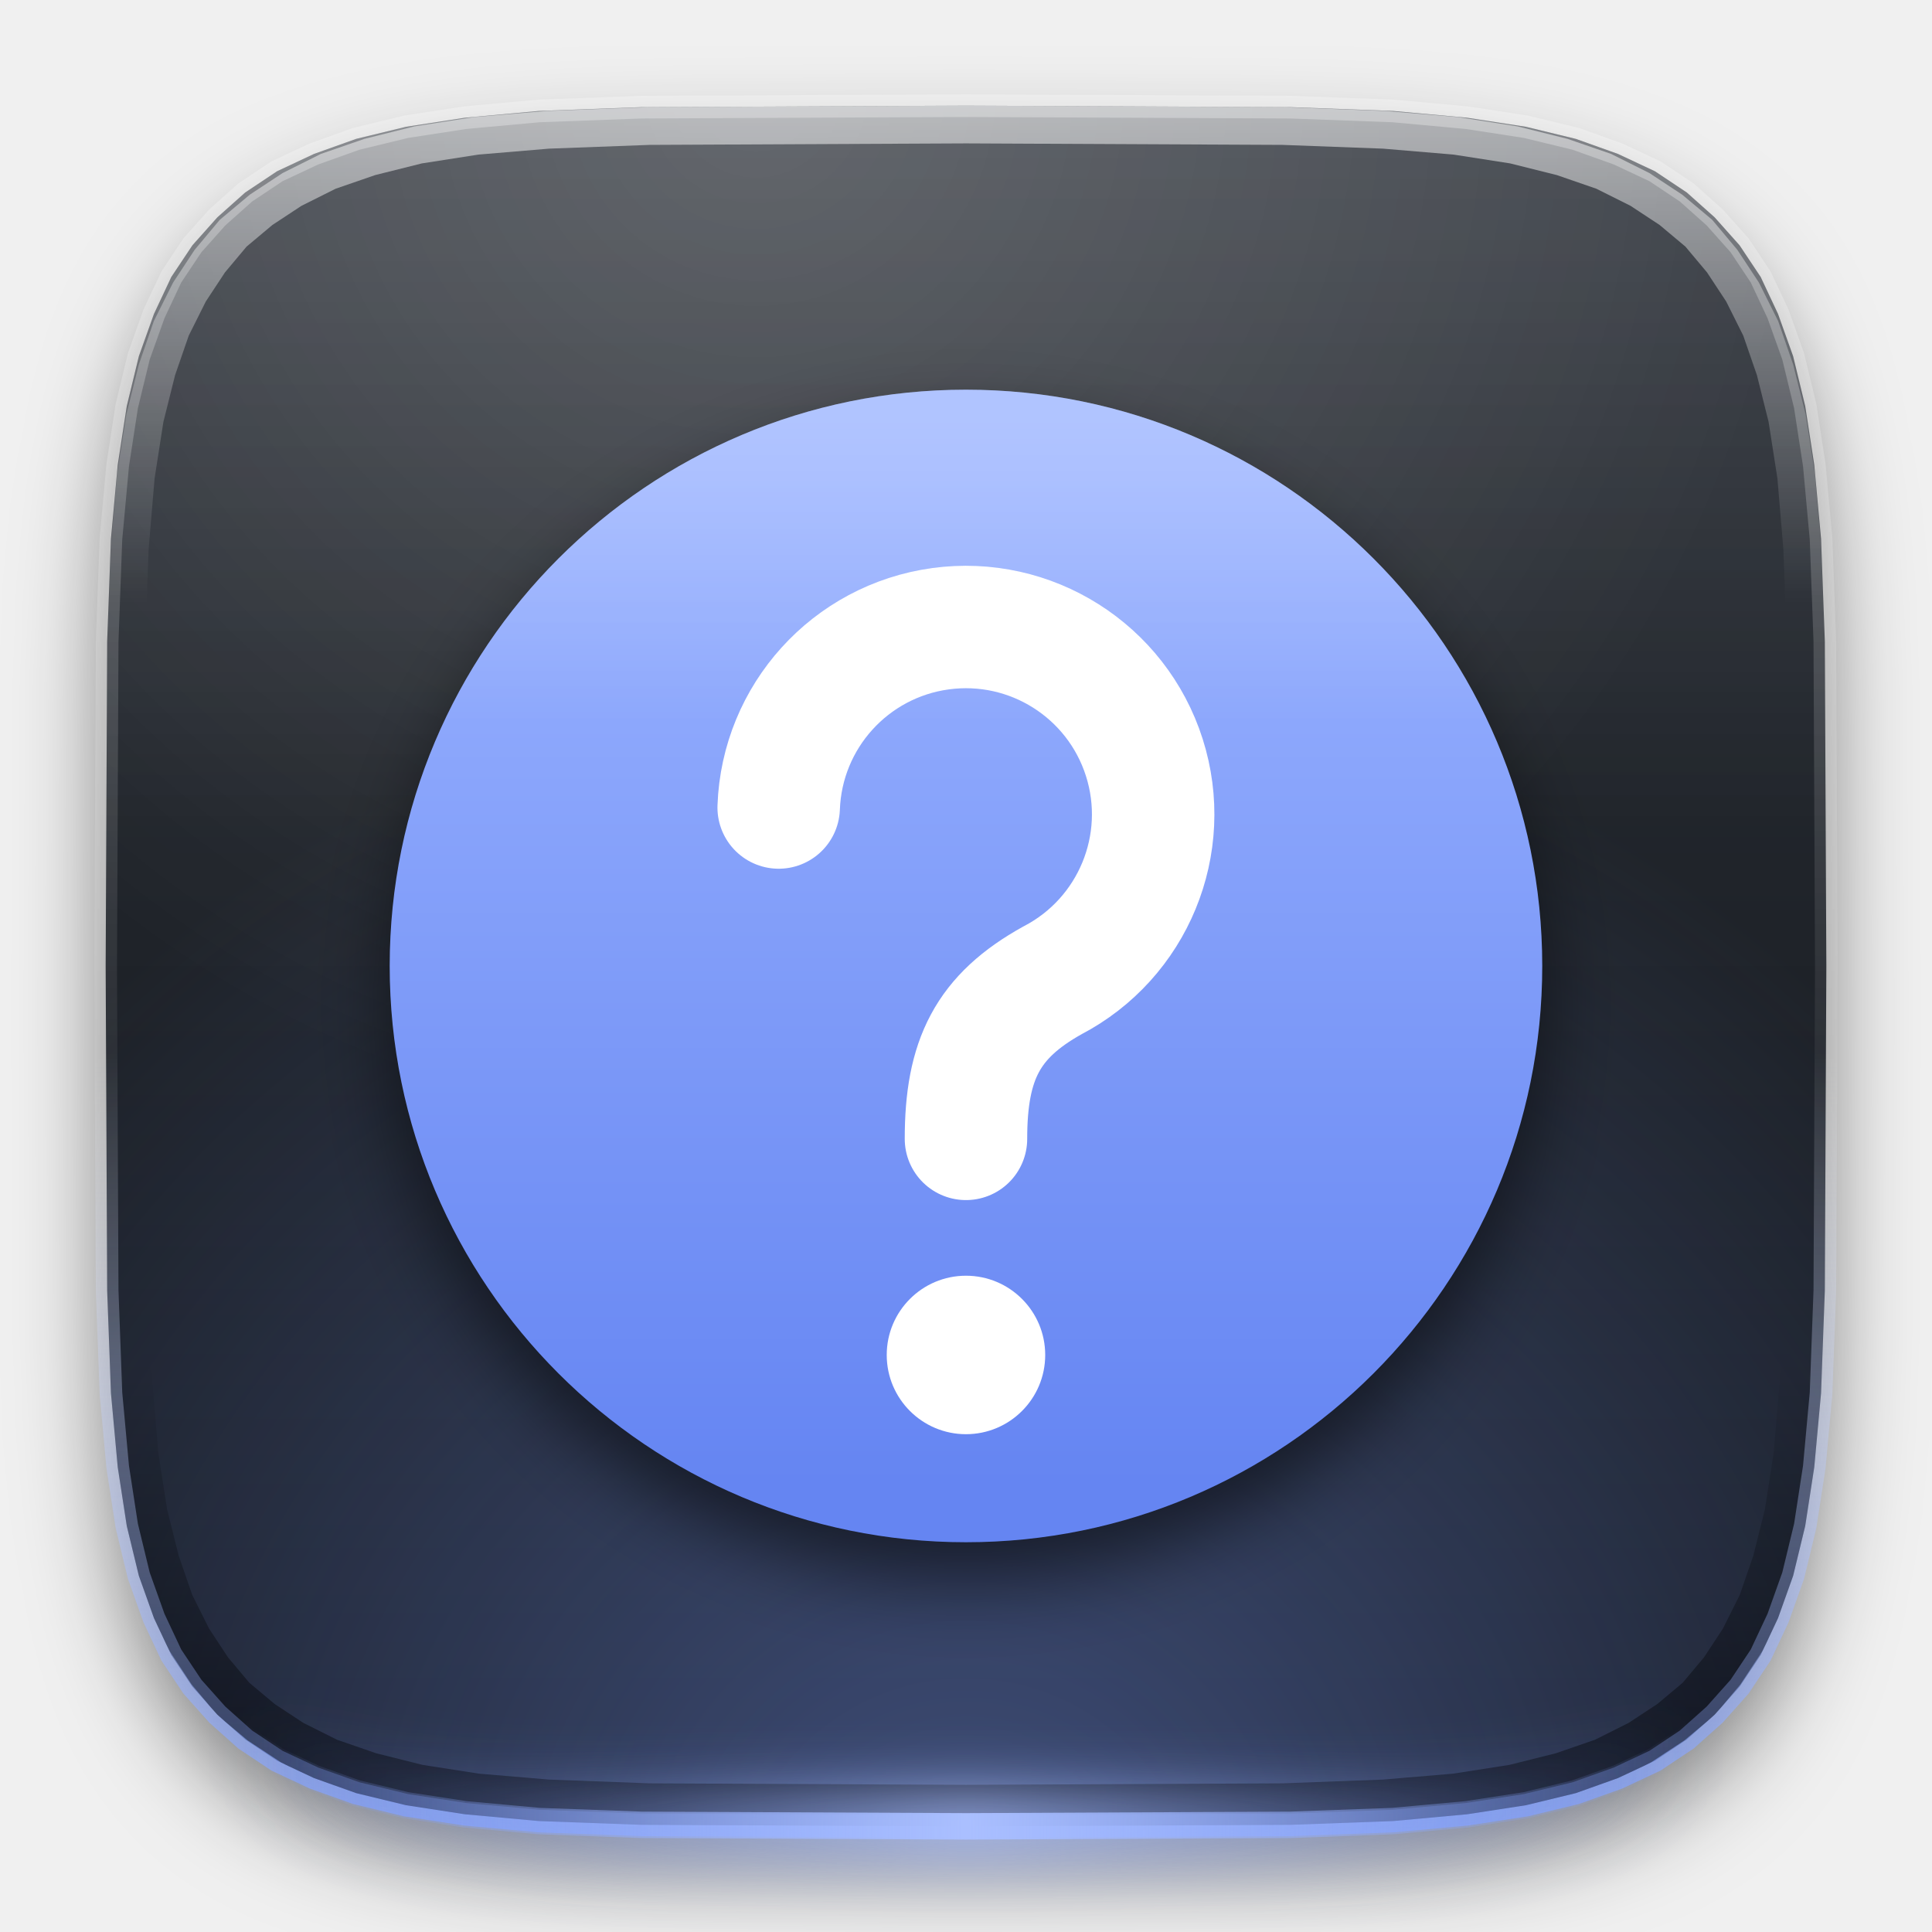
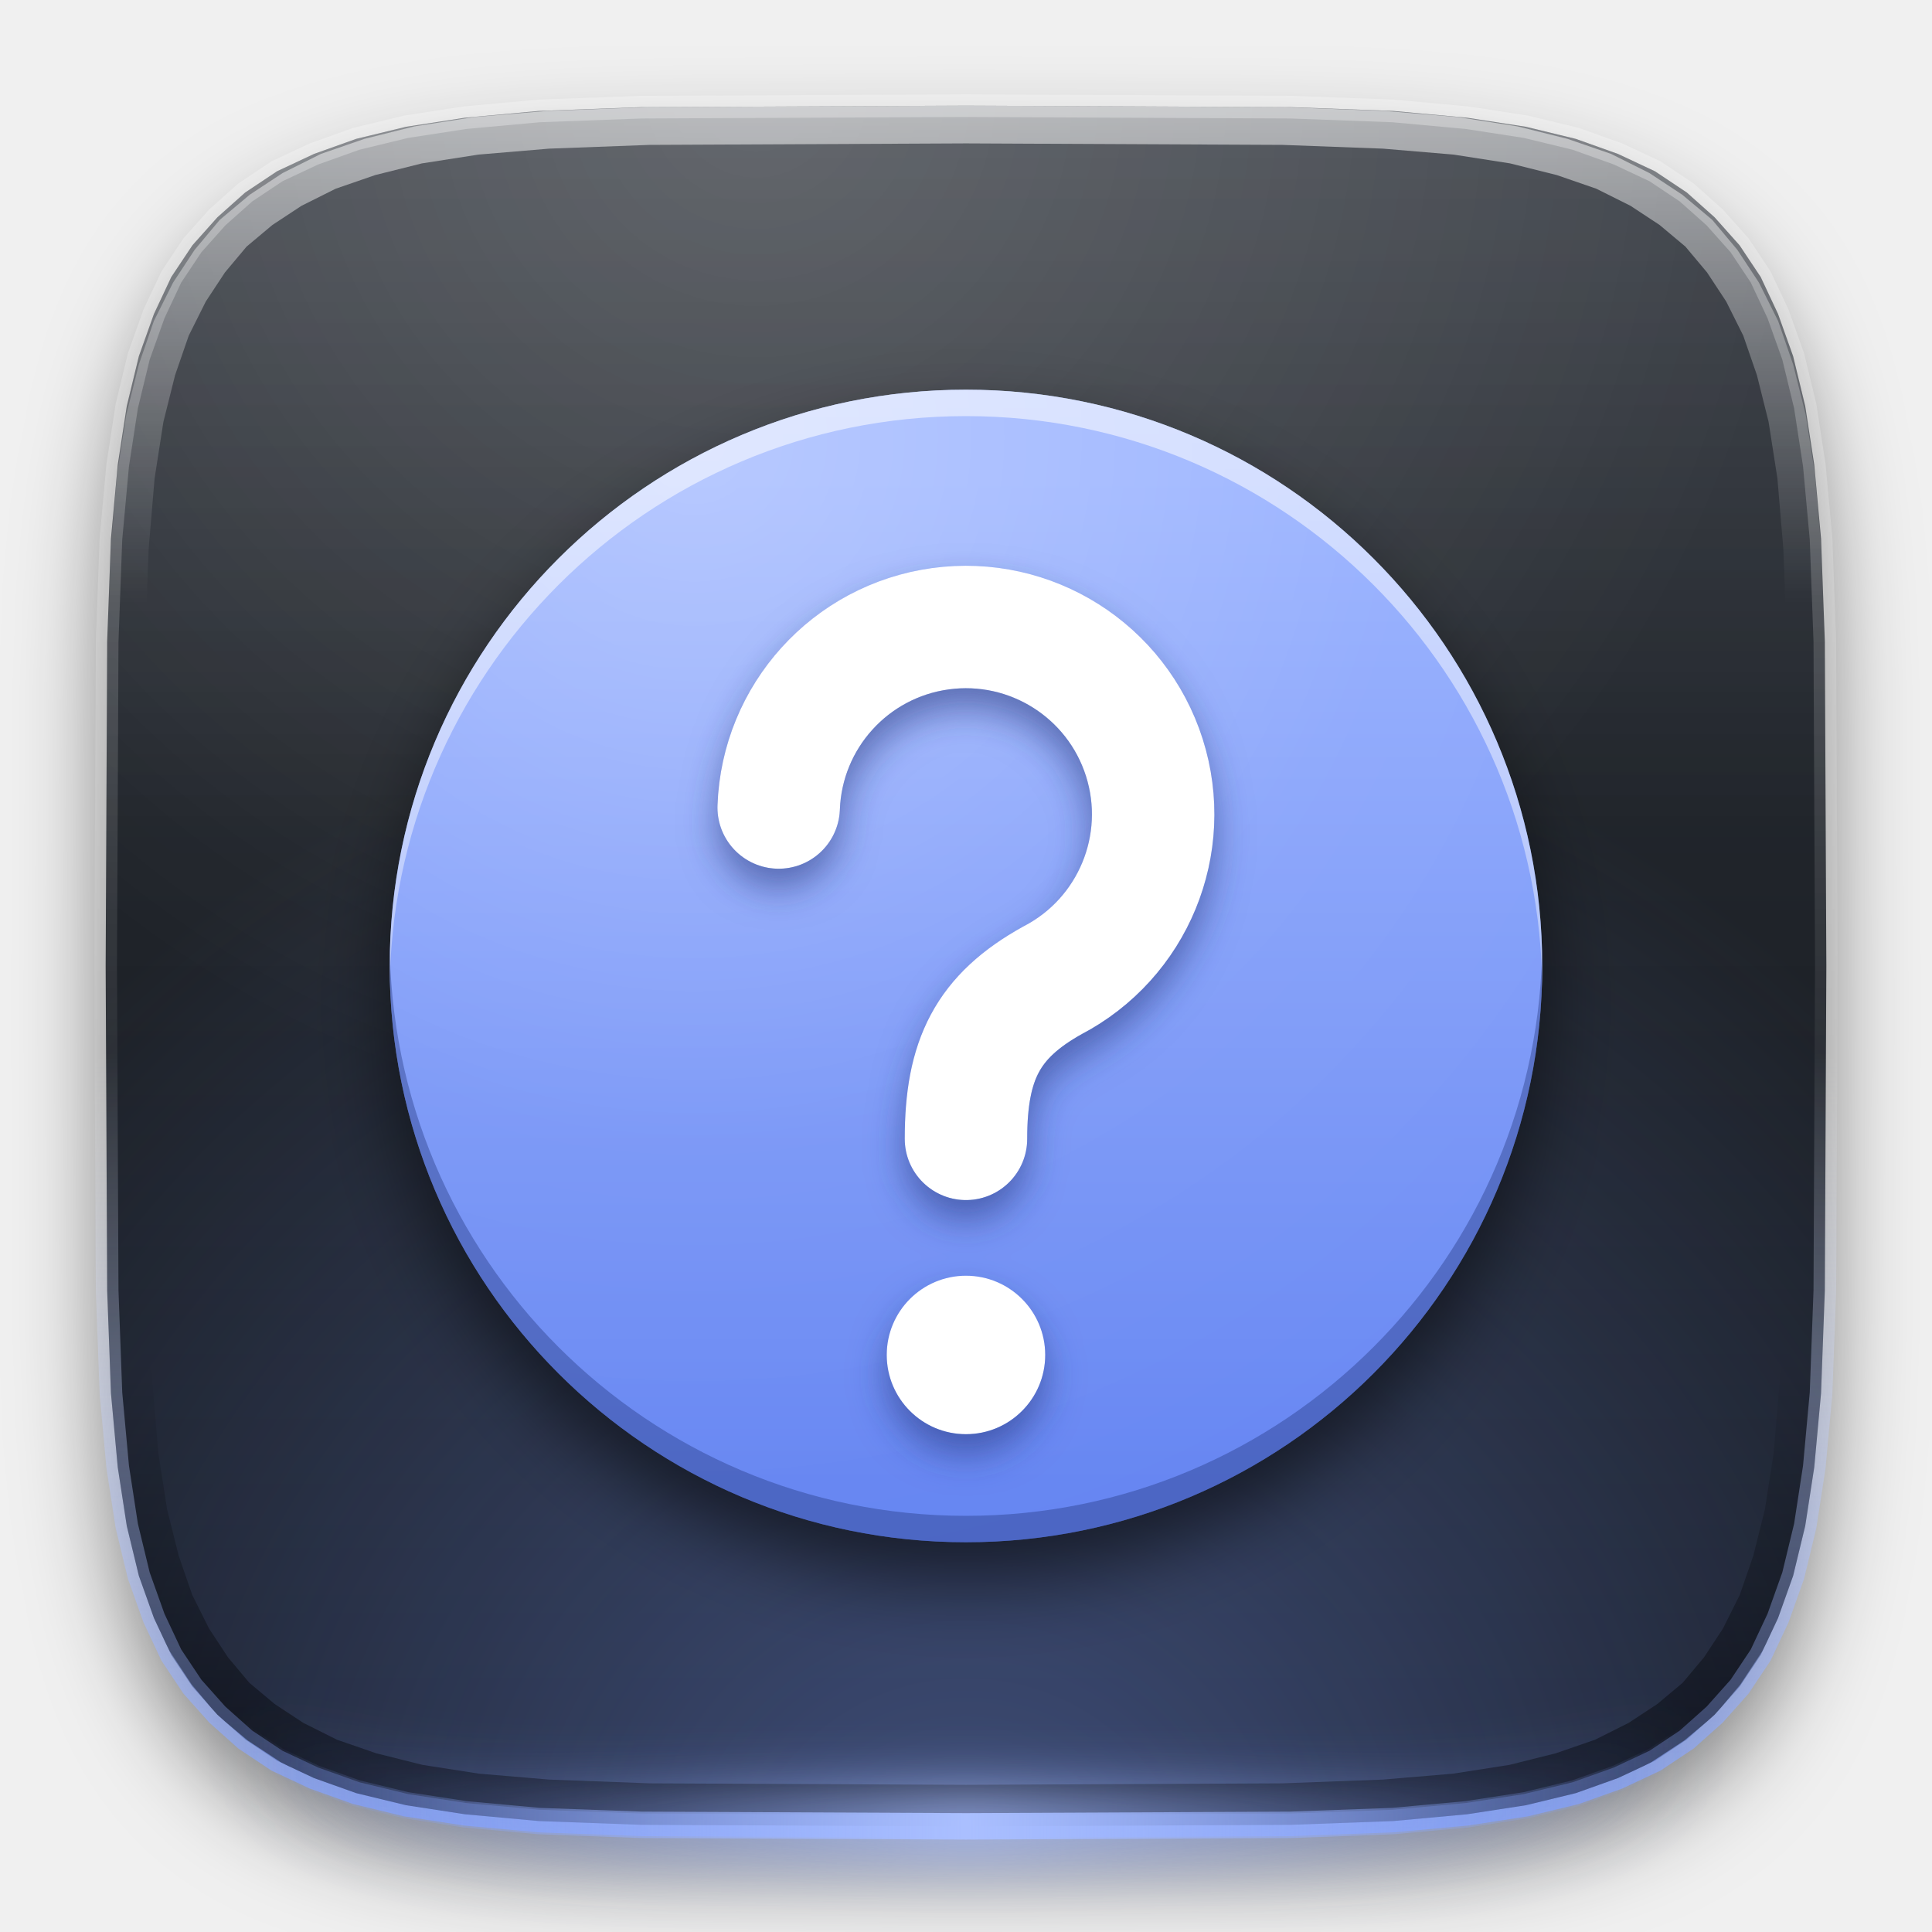
<svg xmlns="http://www.w3.org/2000/svg" viewBox="0 0 256 256" width="256" height="256">
  <defs>
    <linearGradient id="tile" x1="0" y1="0" x2="0" y2="1">
      <stop offset="0" stop-color="#2B3038" />
      <stop offset="1" stop-color="#121519" />
    </linearGradient>
    <radialGradient id="glow" cx=".5" cy="1.04" r=".72">
      <stop offset="0" stop-color="#7C9CFF" stop-opacity=".42" />
      <stop offset="1" stop-color="#7C9CFF" stop-opacity="0" />
    </radialGradient>
    <linearGradient id="sheen" x1="0" y1="0" x2="0" y2="1">
      <stop offset="0" stop-color="#fff" stop-opacity=".14" />
      <stop offset=".42" stop-color="#fff" stop-opacity="0" />
    </linearGradient>
    <radialGradient id="spec" cx=".38" cy="0" r=".6">
      <stop offset="0" stop-color="#fff" stop-opacity=".16" />
      <stop offset="1" stop-color="#fff" stop-opacity="0" />
    </radialGradient>
    <linearGradient id="rim" x1="0" y1="0" x2="0" y2="1">
      <stop offset="0" stop-color="#fff" stop-opacity=".30" />
      <stop offset=".55" stop-color="#fff" stop-opacity=".06" />
      <stop offset="1" stop-color="#7C9CFF" stop-opacity=".75" />
    </linearGradient>
    <linearGradient id="hi" gradientUnits="userSpaceOnUse" x1="0" y1="14" x2="0" y2="80">
      <stop offset="0" stop-color="#fff" stop-opacity=".55" />
      <stop offset="1" stop-color="#fff" stop-opacity="0" />
    </linearGradient>
    <linearGradient id="lo" gradientUnits="userSpaceOnUse" x1="0" y1="180" x2="0" y2="242">
      <stop offset="0" stop-color="#000" stop-opacity="0" />
      <stop offset="1" stop-color="#000" stop-opacity=".55" />
    </linearGradient>
    <filter id="drop" x="-20%" y="-20%" width="140%" height="150%">
      <feGaussianBlur stdDeviation="6" />
      <feOffset dy="6" />
    </filter>
    <clipPath id="inside">
      <path d="M242.0 128.0 L241.8 171.0 L241.3 184.6 L240.4 194.4 L239.2 202.2 L237.6 208.8 L235.6 214.4 L233.3 219.3 L230.5 223.5 L227.2 227.2 L223.5 230.5 L219.3 233.3 L214.4 235.6 L208.8 237.6 L202.2 239.2 L194.4 240.4 L184.6 241.3 L171.0 241.8 L128.0 242.0 L85.0 241.8 L71.4 241.3 L61.6 240.4 L53.8 239.2 L47.2 237.6 L41.6 235.6 L36.7 233.3 L32.5 230.5 L28.8 227.2 L25.5 223.5 L22.7 219.3 L20.4 214.4 L18.4 208.8 L16.8 202.2 L15.6 194.4 L14.7 184.6 L14.2 171.0 L14.0 128.0 L14.2 85.0 L14.7 71.4 L15.6 61.6 L16.8 53.8 L18.4 47.2 L20.4 41.6 L22.7 36.7 L25.5 32.5 L28.8 28.8 L32.5 25.5 L36.7 22.7 L41.6 20.4 L47.2 18.4 L53.8 16.8 L61.6 15.6 L71.4 14.7 L85.0 14.2 L128.0 14.0 L171.0 14.2 L184.6 14.7 L194.4 15.6 L202.2 16.8 L208.8 18.4 L214.4 20.4 L219.3 22.7 L223.5 25.5 L227.2 28.8 L230.5 32.5 L233.3 36.7 L235.6 41.6 L237.6 47.2 L239.2 53.8 L240.4 61.6 L241.3 71.4 L241.8 85.0Z" />
    </clipPath>
    <linearGradient id="ink" x1="0" y1="0" x2="0" y2="1">
      <stop offset="0" stop-color="#B3C6FF" />
      <stop offset="1" stop-color="#7C9CFF" />
    </linearGradient>
    <filter id="halo" x="-30%" y="-30%" width="160%" height="160%">
      <feGaussianBlur stdDeviation="9" />
    </filter>
    <filter id="soft" x="-40%" y="-40%" width="180%" height="180%">
      <feGaussianBlur stdDeviation="4" />
    </filter>
    <mask id="shape" maskUnits="userSpaceOnUse" x="0" y="0" width="256" height="256">
      <g transform="translate(5.82 5.82) scale(0.9545)">
        <circle fill="#fff" cx="128" cy="128" r="80" />
        <path fill="none" stroke="#000" stroke-width="17" stroke-linecap="round" stroke-linejoin="round" d="M102 106a26 26 0 1 1 38 24c-9 5-12 11-12 22" />
        <circle fill="#000" cx="128" cy="182" r="11" />
      </g>
    </mask>
    <linearGradient id="gloss" gradientUnits="userSpaceOnUse" x1="0" y1="56" x2="0" y2="200">
      <stop offset="0" stop-color="#fff" stop-opacity=".62" />
      <stop offset=".42" stop-color="#fff" stop-opacity=".08" />
      <stop offset=".43" stop-color="#fff" stop-opacity="0" />
      <stop offset="1" stop-color="#fff" stop-opacity="0" />
    </linearGradient>
    <linearGradient id="foot" gradientUnits="userSpaceOnUse" x1="0" y1="120" x2="0" y2="206">
      <stop offset="0" stop-color="#000" stop-opacity="0" />
      <stop offset="1" stop-color="#000" stop-opacity=".28" />
    </linearGradient>
    <linearGradient id="ring" gradientUnits="userSpaceOnUse" x1="14" y1="0" x2="242" y2="0">
      <stop offset=".08" stop-color="#7C9CFF" stop-opacity="0" />
      <stop offset=".5" stop-color="#AABFFF" />
      <stop offset=".92" stop-color="#7C9CFF" stop-opacity="0" />
    </linearGradient>
    <clipPath id="low">
      <rect x="0" y="196" width="256" height="60" />
    </clipPath>
  </defs>
  <path d="M242.0 128.0 L241.8 171.0 L241.3 184.6 L240.4 194.4 L239.2 202.2 L237.6 208.8 L235.6 214.4 L233.3 219.3 L230.5 223.5 L227.2 227.2 L223.5 230.5 L219.3 233.3 L214.4 235.6 L208.8 237.6 L202.2 239.2 L194.4 240.4 L184.6 241.3 L171.0 241.8 L128.0 242.0 L85.0 241.8 L71.4 241.3 L61.6 240.4 L53.8 239.2 L47.2 237.6 L41.6 235.6 L36.7 233.3 L32.5 230.5 L28.8 227.2 L25.5 223.5 L22.7 219.3 L20.4 214.4 L18.4 208.8 L16.8 202.2 L15.6 194.4 L14.7 184.6 L14.2 171.0 L14.0 128.0 L14.2 85.0 L14.7 71.4 L15.6 61.6 L16.8 53.8 L18.4 47.2 L20.4 41.6 L22.7 36.7 L25.5 32.5 L28.8 28.8 L32.5 25.5 L36.7 22.7 L41.6 20.4 L47.2 18.4 L53.8 16.8 L61.6 15.6 L71.4 14.7 L85.0 14.2 L128.0 14.0 L171.0 14.2 L184.6 14.7 L194.4 15.6 L202.2 16.8 L208.8 18.4 L214.4 20.4 L219.3 22.7 L223.5 25.5 L227.2 28.8 L230.5 32.5 L233.3 36.7 L235.6 41.6 L237.6 47.2 L239.2 53.8 L240.4 61.6 L241.3 71.4 L241.8 85.0Z" fill="#000" opacity=".5" filter="url(#drop)" />
  <path d="M242.0 128.0 L241.8 171.0 L241.3 184.6 L240.4 194.4 L239.2 202.2 L237.6 208.8 L235.6 214.4 L233.3 219.3 L230.5 223.5 L227.2 227.2 L223.5 230.5 L219.3 233.3 L214.4 235.6 L208.8 237.6 L202.2 239.2 L194.4 240.4 L184.6 241.3 L171.0 241.8 L128.0 242.0 L85.0 241.8 L71.4 241.3 L61.6 240.4 L53.8 239.2 L47.2 237.6 L41.6 235.6 L36.7 233.3 L32.5 230.5 L28.8 227.2 L25.5 223.5 L22.7 219.3 L20.4 214.4 L18.4 208.8 L16.8 202.2 L15.6 194.4 L14.7 184.6 L14.2 171.0 L14.0 128.0 L14.2 85.0 L14.7 71.4 L15.6 61.6 L16.8 53.8 L18.4 47.2 L20.4 41.6 L22.7 36.7 L25.5 32.5 L28.8 28.8 L32.5 25.5 L36.7 22.7 L41.6 20.4 L47.2 18.4 L53.8 16.8 L61.6 15.6 L71.4 14.7 L85.0 14.2 L128.0 14.0 L171.0 14.2 L184.6 14.7 L194.4 15.6 L202.2 16.8 L208.8 18.4 L214.4 20.4 L219.3 22.7 L223.5 25.5 L227.2 28.8 L230.5 32.5 L233.3 36.7 L235.6 41.6 L237.6 47.2 L239.2 53.8 L240.4 61.6 L241.3 71.4 L241.8 85.0Z" fill="url(#tile)" />
  <path d="M242.0 128.0 L241.8 171.0 L241.3 184.6 L240.4 194.4 L239.2 202.2 L237.6 208.8 L235.6 214.4 L233.3 219.3 L230.5 223.5 L227.2 227.2 L223.5 230.5 L219.3 233.3 L214.4 235.6 L208.8 237.6 L202.2 239.2 L194.4 240.4 L184.6 241.3 L171.0 241.8 L128.0 242.0 L85.0 241.8 L71.4 241.3 L61.6 240.4 L53.8 239.2 L47.2 237.6 L41.6 235.6 L36.7 233.3 L32.5 230.5 L28.8 227.2 L25.5 223.5 L22.7 219.3 L20.4 214.4 L18.4 208.8 L16.8 202.2 L15.6 194.4 L14.7 184.6 L14.2 171.0 L14.0 128.0 L14.2 85.0 L14.7 71.4 L15.6 61.6 L16.8 53.8 L18.4 47.2 L20.4 41.6 L22.7 36.7 L25.5 32.5 L28.8 28.8 L32.5 25.5 L36.7 22.7 L41.6 20.4 L47.2 18.4 L53.8 16.8 L61.6 15.6 L71.4 14.7 L85.0 14.2 L128.0 14.0 L171.0 14.2 L184.6 14.7 L194.4 15.6 L202.2 16.8 L208.8 18.4 L214.4 20.4 L219.3 22.7 L223.5 25.5 L227.2 28.8 L230.5 32.5 L233.3 36.7 L235.6 41.6 L237.6 47.2 L239.2 53.8 L240.4 61.6 L241.3 71.4 L241.8 85.0Z" fill="url(#spec)" />
  <path d="M242.0 128.0 L241.8 171.0 L241.3 184.6 L240.4 194.4 L239.2 202.2 L237.6 208.8 L235.6 214.4 L233.3 219.3 L230.5 223.5 L227.2 227.2 L223.5 230.5 L219.3 233.3 L214.4 235.6 L208.8 237.6 L202.2 239.2 L194.4 240.4 L184.6 241.3 L171.0 241.8 L128.0 242.0 L85.0 241.8 L71.4 241.3 L61.6 240.4 L53.8 239.2 L47.2 237.6 L41.6 235.6 L36.7 233.3 L32.5 230.5 L28.8 227.2 L25.5 223.5 L22.7 219.3 L20.4 214.4 L18.4 208.8 L16.8 202.2 L15.6 194.4 L14.7 184.6 L14.2 171.0 L14.0 128.0 L14.2 85.0 L14.7 71.4 L15.6 61.6 L16.8 53.8 L18.4 47.2 L20.4 41.6 L22.7 36.7 L25.5 32.5 L28.8 28.8 L32.5 25.5 L36.7 22.7 L41.6 20.4 L47.2 18.4 L53.8 16.8 L61.6 15.6 L71.4 14.7 L85.0 14.2 L128.0 14.0 L171.0 14.2 L184.6 14.7 L194.4 15.6 L202.2 16.8 L208.8 18.4 L214.4 20.4 L219.3 22.7 L223.5 25.5 L227.2 28.8 L230.5 32.5 L233.3 36.7 L235.6 41.6 L237.6 47.2 L239.2 53.8 L240.4 61.6 L241.3 71.4 L241.8 85.0Z" fill="url(#glow)" />
  <path d="M242.0 128.0 L241.8 171.0 L241.3 184.6 L240.4 194.4 L239.2 202.2 L237.6 208.8 L235.6 214.4 L233.3 219.3 L230.5 223.5 L227.2 227.2 L223.5 230.5 L219.3 233.3 L214.4 235.6 L208.8 237.6 L202.2 239.2 L194.4 240.4 L184.6 241.3 L171.0 241.8 L128.0 242.0 L85.0 241.8 L71.4 241.3 L61.6 240.4 L53.8 239.2 L47.2 237.6 L41.6 235.6 L36.7 233.3 L32.5 230.5 L28.8 227.2 L25.5 223.5 L22.7 219.3 L20.4 214.4 L18.4 208.8 L16.8 202.2 L15.6 194.4 L14.7 184.6 L14.2 171.0 L14.0 128.0 L14.2 85.0 L14.7 71.4 L15.6 61.6 L16.8 53.8 L18.4 47.2 L20.4 41.6 L22.7 36.7 L25.5 32.5 L28.8 28.8 L32.5 25.5 L36.7 22.7 L41.6 20.4 L47.2 18.4 L53.8 16.8 L61.6 15.6 L71.4 14.7 L85.0 14.2 L128.0 14.0 L171.0 14.2 L184.6 14.7 L194.4 15.6 L202.2 16.8 L208.8 18.4 L214.4 20.4 L219.3 22.7 L223.5 25.5 L227.2 28.8 L230.5 32.5 L233.3 36.7 L235.6 41.6 L237.6 47.2 L239.2 53.8 L240.4 61.6 L241.3 71.4 L241.8 85.0Z" fill="url(#sheen)" />
  <g>
    <defs>
      <linearGradient id="solid" gradientUnits="userSpaceOnUse" x1="0" y1="60" x2="0" y2="200">
        <stop offset="0" stop-color="#99B2FF" />
        <stop offset="1" stop-color="#6585F2" />
      </linearGradient>
      <linearGradient id="paper" gradientUnits="userSpaceOnUse" x1="0" y1="60" x2="0" y2="200">
        <stop offset="0" stop-color="#FFFFFF" />
        <stop offset="1" stop-color="#DADDE3" />
      </linearGradient>
      <filter id="under" x="-30%" y="-30%" width="160%" height="170%">
        <feGaussianBlur stdDeviation="5" />
        <feOffset dy="5" />
      </filter>
-       <linearGradient id="edge" gradientUnits="userSpaceOnUse" x1="0" y1="56" x2="0" y2="96">
-         <stop offset="0" stop-color="#fff" stop-opacity=".45" />
+       <filter id="lift" x="-20%" y="-20%" width="140%" height="140%">
+         <feGaussianBlur stdDeviation="2.4" />
+         <feOffset dy="2.6" />
+       </filter>
+       <radialGradient id="light" gradientUnits="userSpaceOnUse" cx="92" cy="58" r="170">
+         <stop offset="0" stop-color="#fff" stop-opacity=".30" />
+         <stop offset=".55" stop-color="#fff" stop-opacity=".05" />
        <stop offset="1" stop-color="#fff" stop-opacity="0" />
+       </radialGradient>
+       <linearGradient id="toplit" gradientUnits="userSpaceOnUse" x1="0" y1="40" x2="0" y2="216">
+         <stop offset="0" stop-color="#fff" stop-opacity=".85" />
+         <stop offset="1" stop-color="#fff" stop-opacity=".25" />
      </linearGradient>
+       <mask id="every" maskUnits="userSpaceOnUse" x="0" y="0" width="256" height="256">
+         <g transform="translate(5.82 5.82) scale(0.9545)">
+           <circle fill="#fff" cx="128" cy="128" r="80" />
+           <path fill="none" stroke="#fff" stroke-width="17" stroke-linecap="round" stroke-linejoin="round" d="M102 106a26 26 0 1 1 38 24c-9 5-12 11-12 22" />
+           <circle fill="#fff" cx="128" cy="182" r="11" />
+         </g>
+       </mask>
+       <mask id="body" maskUnits="userSpaceOnUse" x="0" y="0" width="256" height="256">
+         <g transform="translate(5.82 5.82) scale(0.9545)">
+           <circle fill="#fff" cx="128" cy="128" r="80" />
+           <path fill="none" stroke="#000" stroke-width="17" stroke-linecap="round" stroke-linejoin="round" d="M102 106a26 26 0 1 1 38 24c-9 5-12 11-12 22" />
+           <circle fill="#000" cx="128" cy="182" r="11" />
+         </g>
+       </mask>
+       <mask id="detail" maskUnits="userSpaceOnUse" x="0" y="0" width="256" height="256">
+         <g transform="translate(5.82 5.82) scale(0.9545)">
+           <circle fill="#000" cx="128" cy="128" r="80" />
+           <path fill="none" stroke="#fff" stroke-width="17" stroke-linecap="round" stroke-linejoin="round" d="M102 106a26 26 0 1 1 38 24c-9 5-12 11-12 22" />
+           <circle fill="#fff" cx="128" cy="182" r="11" />
+         </g>
+       </mask>
+       <mask id="top" maskUnits="userSpaceOnUse" x="0" y="0" width="256" height="256">
+         <g transform="translate(5.82 5.82) scale(0.9545)">
+           <circle fill="#fff" cx="128" cy="128" r="80" />
+           <path fill="none" stroke="#fff" stroke-width="17" stroke-linecap="round" stroke-linejoin="round" d="M102 106a26 26 0 1 1 38 24c-9 5-12 11-12 22" />
+           <circle fill="#fff" cx="128" cy="182" r="11" />
+         </g>
+         <g transform="translate(0 3.5)">
+           <g transform="translate(5.82 5.82) scale(0.9545)">
+             <circle fill="#000" cx="128" cy="128" r="80" />
+             <path fill="none" stroke="#000" stroke-width="17" stroke-linecap="round" stroke-linejoin="round" d="M102 106a26 26 0 1 1 38 24c-9 5-12 11-12 22" />
+             <circle fill="#000" cx="128" cy="182" r="11" />
+           </g>
+         </g>
+       </mask>
+       <mask id="base" maskUnits="userSpaceOnUse" x="0" y="0" width="256" height="256">
+         <g transform="translate(5.82 5.82) scale(0.9545)">
+           <circle fill="#fff" cx="128" cy="128" r="80" />
+           <path fill="none" stroke="#fff" stroke-width="17" stroke-linecap="round" stroke-linejoin="round" d="M102 106a26 26 0 1 1 38 24c-9 5-12 11-12 22" />
+           <circle fill="#fff" cx="128" cy="182" r="11" />
+         </g>
+         <g transform="translate(0 -3.5)">
+           <g transform="translate(5.82 5.82) scale(0.9545)">
+             <circle fill="#000" cx="128" cy="128" r="80" />
+             <path fill="none" stroke="#000" stroke-width="17" stroke-linecap="round" stroke-linejoin="round" d="M102 106a26 26 0 1 1 38 24c-9 5-12 11-12 22" />
+             <circle fill="#000" cx="128" cy="182" r="11" />
+           </g>
+         </g>
+       </mask>
    </defs>
    <g opacity=".55" filter="url(#under)">
      <g transform="translate(5.82 5.82) scale(0.9545)">
        <circle fill="#000" cx="128" cy="128" r="80" />
        <path fill="none" stroke="#000" stroke-width="17" stroke-linecap="round" stroke-linejoin="round" d="M102 106a26 26 0 1 1 38 24c-9 5-12 11-12 22" />
        <circle fill="#000" cx="128" cy="182" r="11" />
      </g>
    </g>
    <g transform="translate(5.82 5.82) scale(0.9545)">
      <circle fill="url(#solid)" cx="128" cy="128" r="80" />
      <path fill="none" stroke="#FFFFFF" stroke-width="17" stroke-linecap="round" stroke-linejoin="round" d="M102 106a26 26 0 1 1 38 24c-9 5-12 11-12 22" />
      <circle fill="#FFFFFF" cx="128" cy="182" r="11" />
    </g>
-     <rect width="256" height="256" fill="url(#edge)" mask="url(#shape)" opacity=".5" />
+     <rect width="256" height="256" fill="url(#light)" mask="url(#body)" />
+     <g mask="url(#body)">
+       <g filter="url(#lift)" opacity=".55">
+         <rect width="256" height="256" fill="#203278" mask="url(#detail)" />
+       </g>
+     </g>
+     <rect width="256" height="256" fill="url(#toplit)" mask="url(#top)" opacity=".7" />
+     <rect width="256" height="256" fill="#203278" mask="url(#base)" opacity=".38" />
  </g>
  <path d="M242.0 128.0 L241.8 171.0 L241.3 184.6 L240.4 194.4 L239.2 202.2 L237.6 208.8 L235.6 214.4 L233.3 219.3 L230.5 223.5 L227.2 227.2 L223.5 230.5 L219.3 233.3 L214.4 235.6 L208.8 237.6 L202.2 239.2 L194.4 240.4 L184.6 241.3 L171.0 241.8 L128.0 242.0 L85.0 241.8 L71.4 241.3 L61.6 240.4 L53.8 239.2 L47.2 237.6 L41.6 235.6 L36.7 233.3 L32.5 230.5 L28.8 227.2 L25.5 223.5 L22.7 219.3 L20.4 214.4 L18.4 208.8 L16.8 202.2 L15.6 194.4 L14.7 184.6 L14.2 171.0 L14.0 128.0 L14.2 85.0 L14.7 71.4 L15.6 61.6 L16.8 53.8 L18.4 47.2 L20.4 41.6 L22.7 36.7 L25.5 32.5 L28.8 28.8 L32.5 25.5 L36.7 22.7 L41.6 20.4 L47.2 18.4 L53.8 16.8 L61.6 15.6 L71.4 14.7 L85.0 14.2 L128.0 14.0 L171.0 14.2 L184.6 14.7 L194.4 15.6 L202.2 16.8 L208.8 18.4 L214.4 20.4 L219.3 22.7 L223.5 25.5 L227.2 28.8 L230.5 32.5 L233.3 36.7 L235.6 41.6 L237.6 47.2 L239.2 53.8 L240.4 61.6 L241.3 71.4 L241.8 85.0Z" fill="none" stroke="url(#rim)" stroke-width="3" />
  <g clip-path="url(#inside)">
    <path d="M239.5 128.0 L239.3 170.0 L238.8 183.4 L238.0 192.9 L236.8 200.6 L235.2 207.0 L233.3 212.5 L230.9 217.3 L228.2 221.4 L225.1 225.1 L221.4 228.2 L217.3 230.9 L212.5 233.3 L207.0 235.2 L200.6 236.8 L192.9 238.0 L183.4 238.8 L170.0 239.3 L128.0 239.5 L86.0 239.3 L72.6 238.8 L63.1 238.0 L55.4 236.8 L49.0 235.2 L43.5 233.3 L38.7 230.9 L34.6 228.2 L30.9 225.1 L27.8 221.4 L25.1 217.3 L22.7 212.5 L20.8 207.0 L19.2 200.6 L18.0 192.9 L17.2 183.4 L16.7 170.0 L16.5 128.0 L16.7 86.0 L17.2 72.6 L18.0 63.1 L19.2 55.4 L20.8 49.0 L22.7 43.5 L25.1 38.7 L27.8 34.6 L30.9 30.9 L34.6 27.8 L38.7 25.1 L43.5 22.7 L49.0 20.8 L55.4 19.2 L63.1 18.0 L72.6 17.2 L86.0 16.7 L128.0 16.5 L170.0 16.7 L183.4 17.2 L192.9 18.0 L200.6 19.2 L207.0 20.8 L212.5 22.7 L217.3 25.1 L221.4 27.8 L225.1 30.9 L228.2 34.6 L230.9 38.7 L233.3 43.5 L235.2 49.0 L236.8 55.4 L238.0 63.1 L238.8 72.6 L239.3 86.0Z" fill="none" stroke="url(#hi)" stroke-width="5" />
    <path d="M239.5 128.0 L239.3 170.0 L238.8 183.4 L238.0 192.9 L236.8 200.6 L235.2 207.0 L233.3 212.5 L230.9 217.3 L228.2 221.4 L225.1 225.1 L221.4 228.2 L217.3 230.9 L212.5 233.3 L207.0 235.2 L200.6 236.8 L192.9 238.0 L183.4 238.8 L170.0 239.3 L128.0 239.5 L86.0 239.3 L72.6 238.8 L63.1 238.0 L55.4 236.8 L49.0 235.2 L43.5 233.3 L38.7 230.9 L34.6 228.2 L30.9 225.1 L27.8 221.4 L25.1 217.3 L22.7 212.5 L20.8 207.0 L19.2 200.6 L18.0 192.9 L17.2 183.4 L16.7 170.0 L16.5 128.0 L16.7 86.0 L17.2 72.6 L18.0 63.1 L19.2 55.4 L20.8 49.0 L22.7 43.5 L25.1 38.7 L27.8 34.6 L30.9 30.9 L34.6 27.8 L38.7 25.1 L43.5 22.7 L49.0 20.8 L55.4 19.2 L63.1 18.0 L72.6 17.2 L86.0 16.7 L128.0 16.5 L170.0 16.7 L183.4 17.2 L192.9 18.0 L200.6 19.2 L207.0 20.8 L212.5 22.7 L217.3 25.1 L221.4 27.8 L225.1 30.9 L228.2 34.6 L230.9 38.7 L233.3 43.5 L235.2 49.0 L236.8 55.4 L238.0 63.1 L238.8 72.6 L239.3 86.0Z" fill="none" stroke="url(#lo)" stroke-width="6" />
  </g>
  <g clip-path="url(#low)">
    <path d="M242.0 128.0 L241.8 171.0 L241.3 184.6 L240.4 194.4 L239.2 202.2 L237.6 208.8 L235.6 214.4 L233.3 219.3 L230.5 223.5 L227.2 227.2 L223.5 230.5 L219.3 233.3 L214.4 235.6 L208.8 237.6 L202.2 239.2 L194.4 240.4 L184.6 241.3 L171.0 241.8 L128.0 242.0 L85.0 241.8 L71.4 241.3 L61.6 240.4 L53.8 239.2 L47.2 237.6 L41.6 235.6 L36.7 233.3 L32.5 230.5 L28.8 227.2 L25.5 223.5 L22.7 219.3 L20.4 214.4 L18.4 208.8 L16.8 202.2 L15.6 194.4 L14.7 184.6 L14.2 171.0 L14.0 128.0 L14.2 85.0 L14.7 71.4 L15.6 61.6 L16.8 53.8 L18.4 47.2 L20.4 41.6 L22.7 36.7 L25.5 32.5 L28.8 28.8 L32.5 25.5 L36.7 22.7 L41.6 20.4 L47.2 18.4 L53.8 16.8 L61.6 15.6 L71.4 14.7 L85.0 14.2 L128.0 14.0 L171.0 14.2 L184.6 14.7 L194.4 15.6 L202.2 16.8 L208.8 18.4 L214.4 20.4 L219.3 22.7 L223.5 25.5 L227.2 28.8 L230.5 32.5 L233.3 36.7 L235.6 41.6 L237.6 47.2 L239.2 53.8 L240.4 61.6 L241.3 71.4 L241.8 85.0Z" fill="none" stroke="url(#ring)" stroke-width="9" filter="url(#soft)" opacity=".9" />
    <path d="M242.0 128.0 L241.8 171.0 L241.3 184.6 L240.4 194.4 L239.2 202.2 L237.6 208.8 L235.6 214.4 L233.3 219.3 L230.5 223.5 L227.2 227.2 L223.5 230.5 L219.3 233.3 L214.4 235.6 L208.8 237.6 L202.2 239.2 L194.4 240.4 L184.6 241.3 L171.0 241.8 L128.0 242.0 L85.0 241.8 L71.4 241.3 L61.6 240.4 L53.8 239.2 L47.2 237.6 L41.6 235.6 L36.7 233.3 L32.5 230.5 L28.8 227.2 L25.5 223.5 L22.7 219.3 L20.4 214.4 L18.4 208.8 L16.8 202.2 L15.6 194.4 L14.7 184.6 L14.2 171.0 L14.0 128.0 L14.2 85.0 L14.7 71.4 L15.6 61.6 L16.8 53.8 L18.4 47.2 L20.4 41.6 L22.7 36.7 L25.5 32.5 L28.8 28.8 L32.5 25.5 L36.7 22.7 L41.6 20.4 L47.2 18.4 L53.8 16.8 L61.6 15.6 L71.4 14.7 L85.0 14.2 L128.0 14.0 L171.0 14.2 L184.6 14.7 L194.4 15.6 L202.2 16.8 L208.8 18.4 L214.4 20.4 L219.3 22.7 L223.5 25.5 L227.2 28.8 L230.5 32.5 L233.3 36.7 L235.6 41.6 L237.6 47.2 L239.2 53.8 L240.4 61.6 L241.3 71.4 L241.8 85.0Z" fill="none" stroke="url(#ring)" stroke-width="3.5" />
  </g>
</svg>
